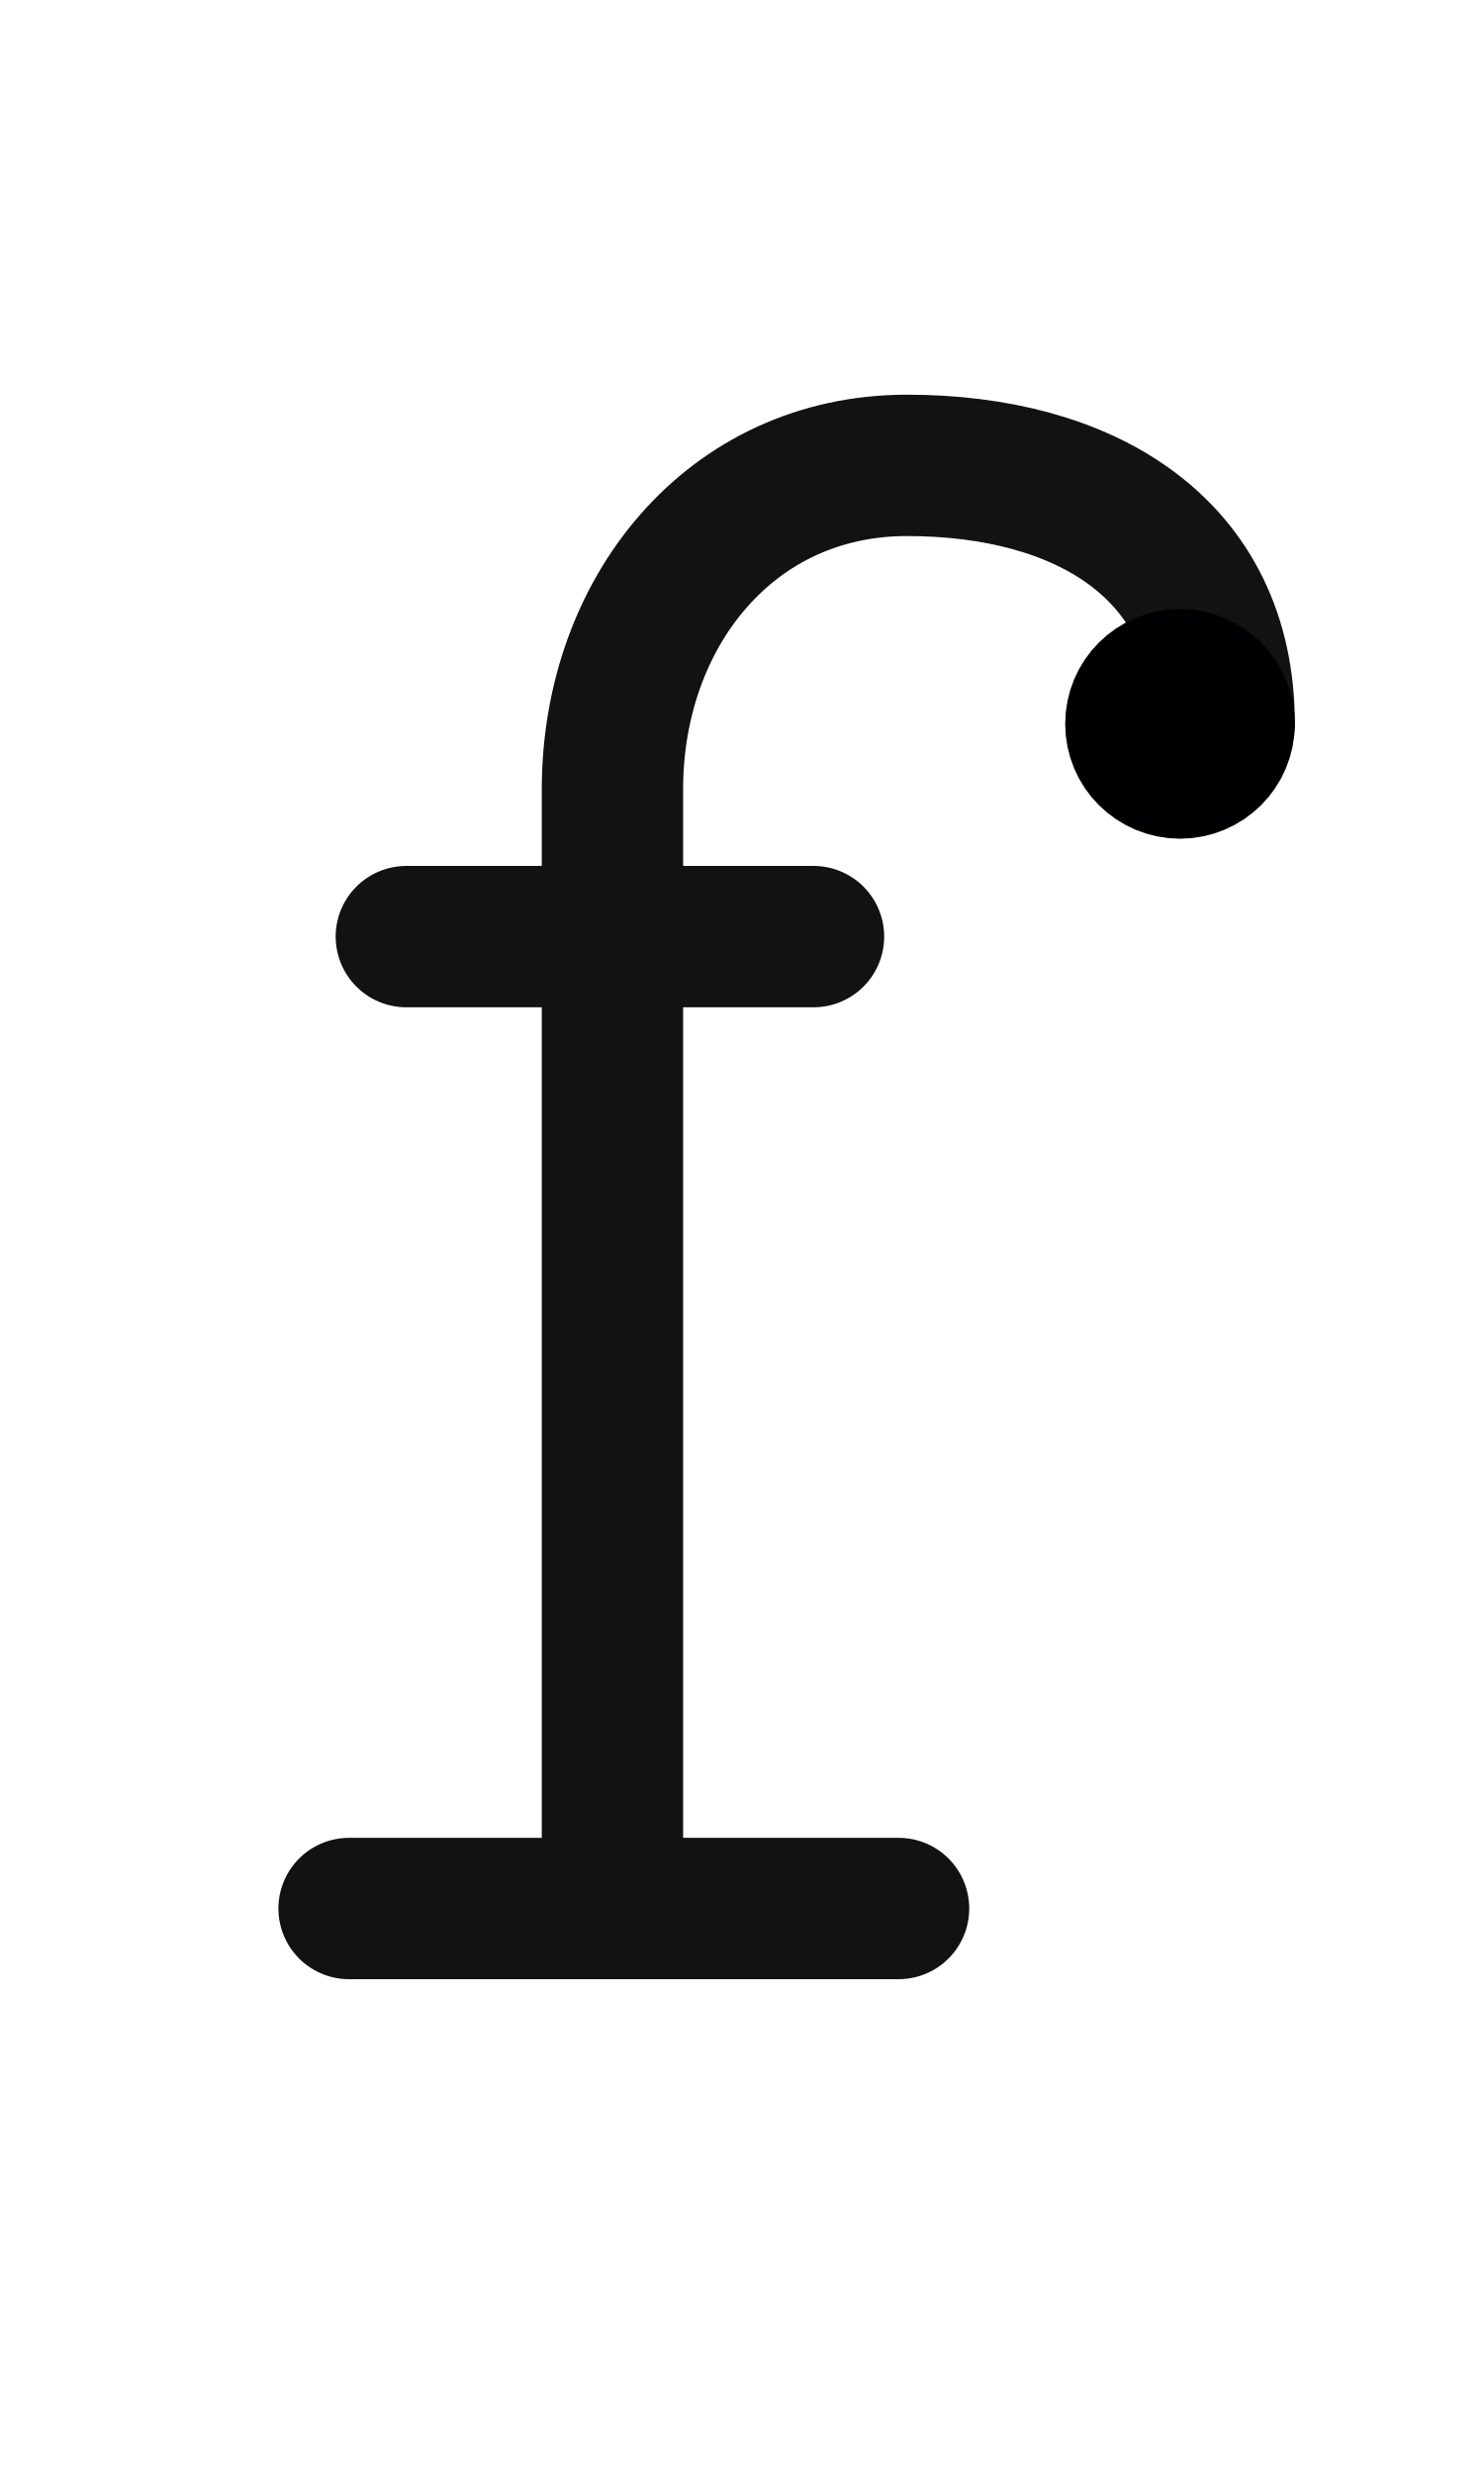
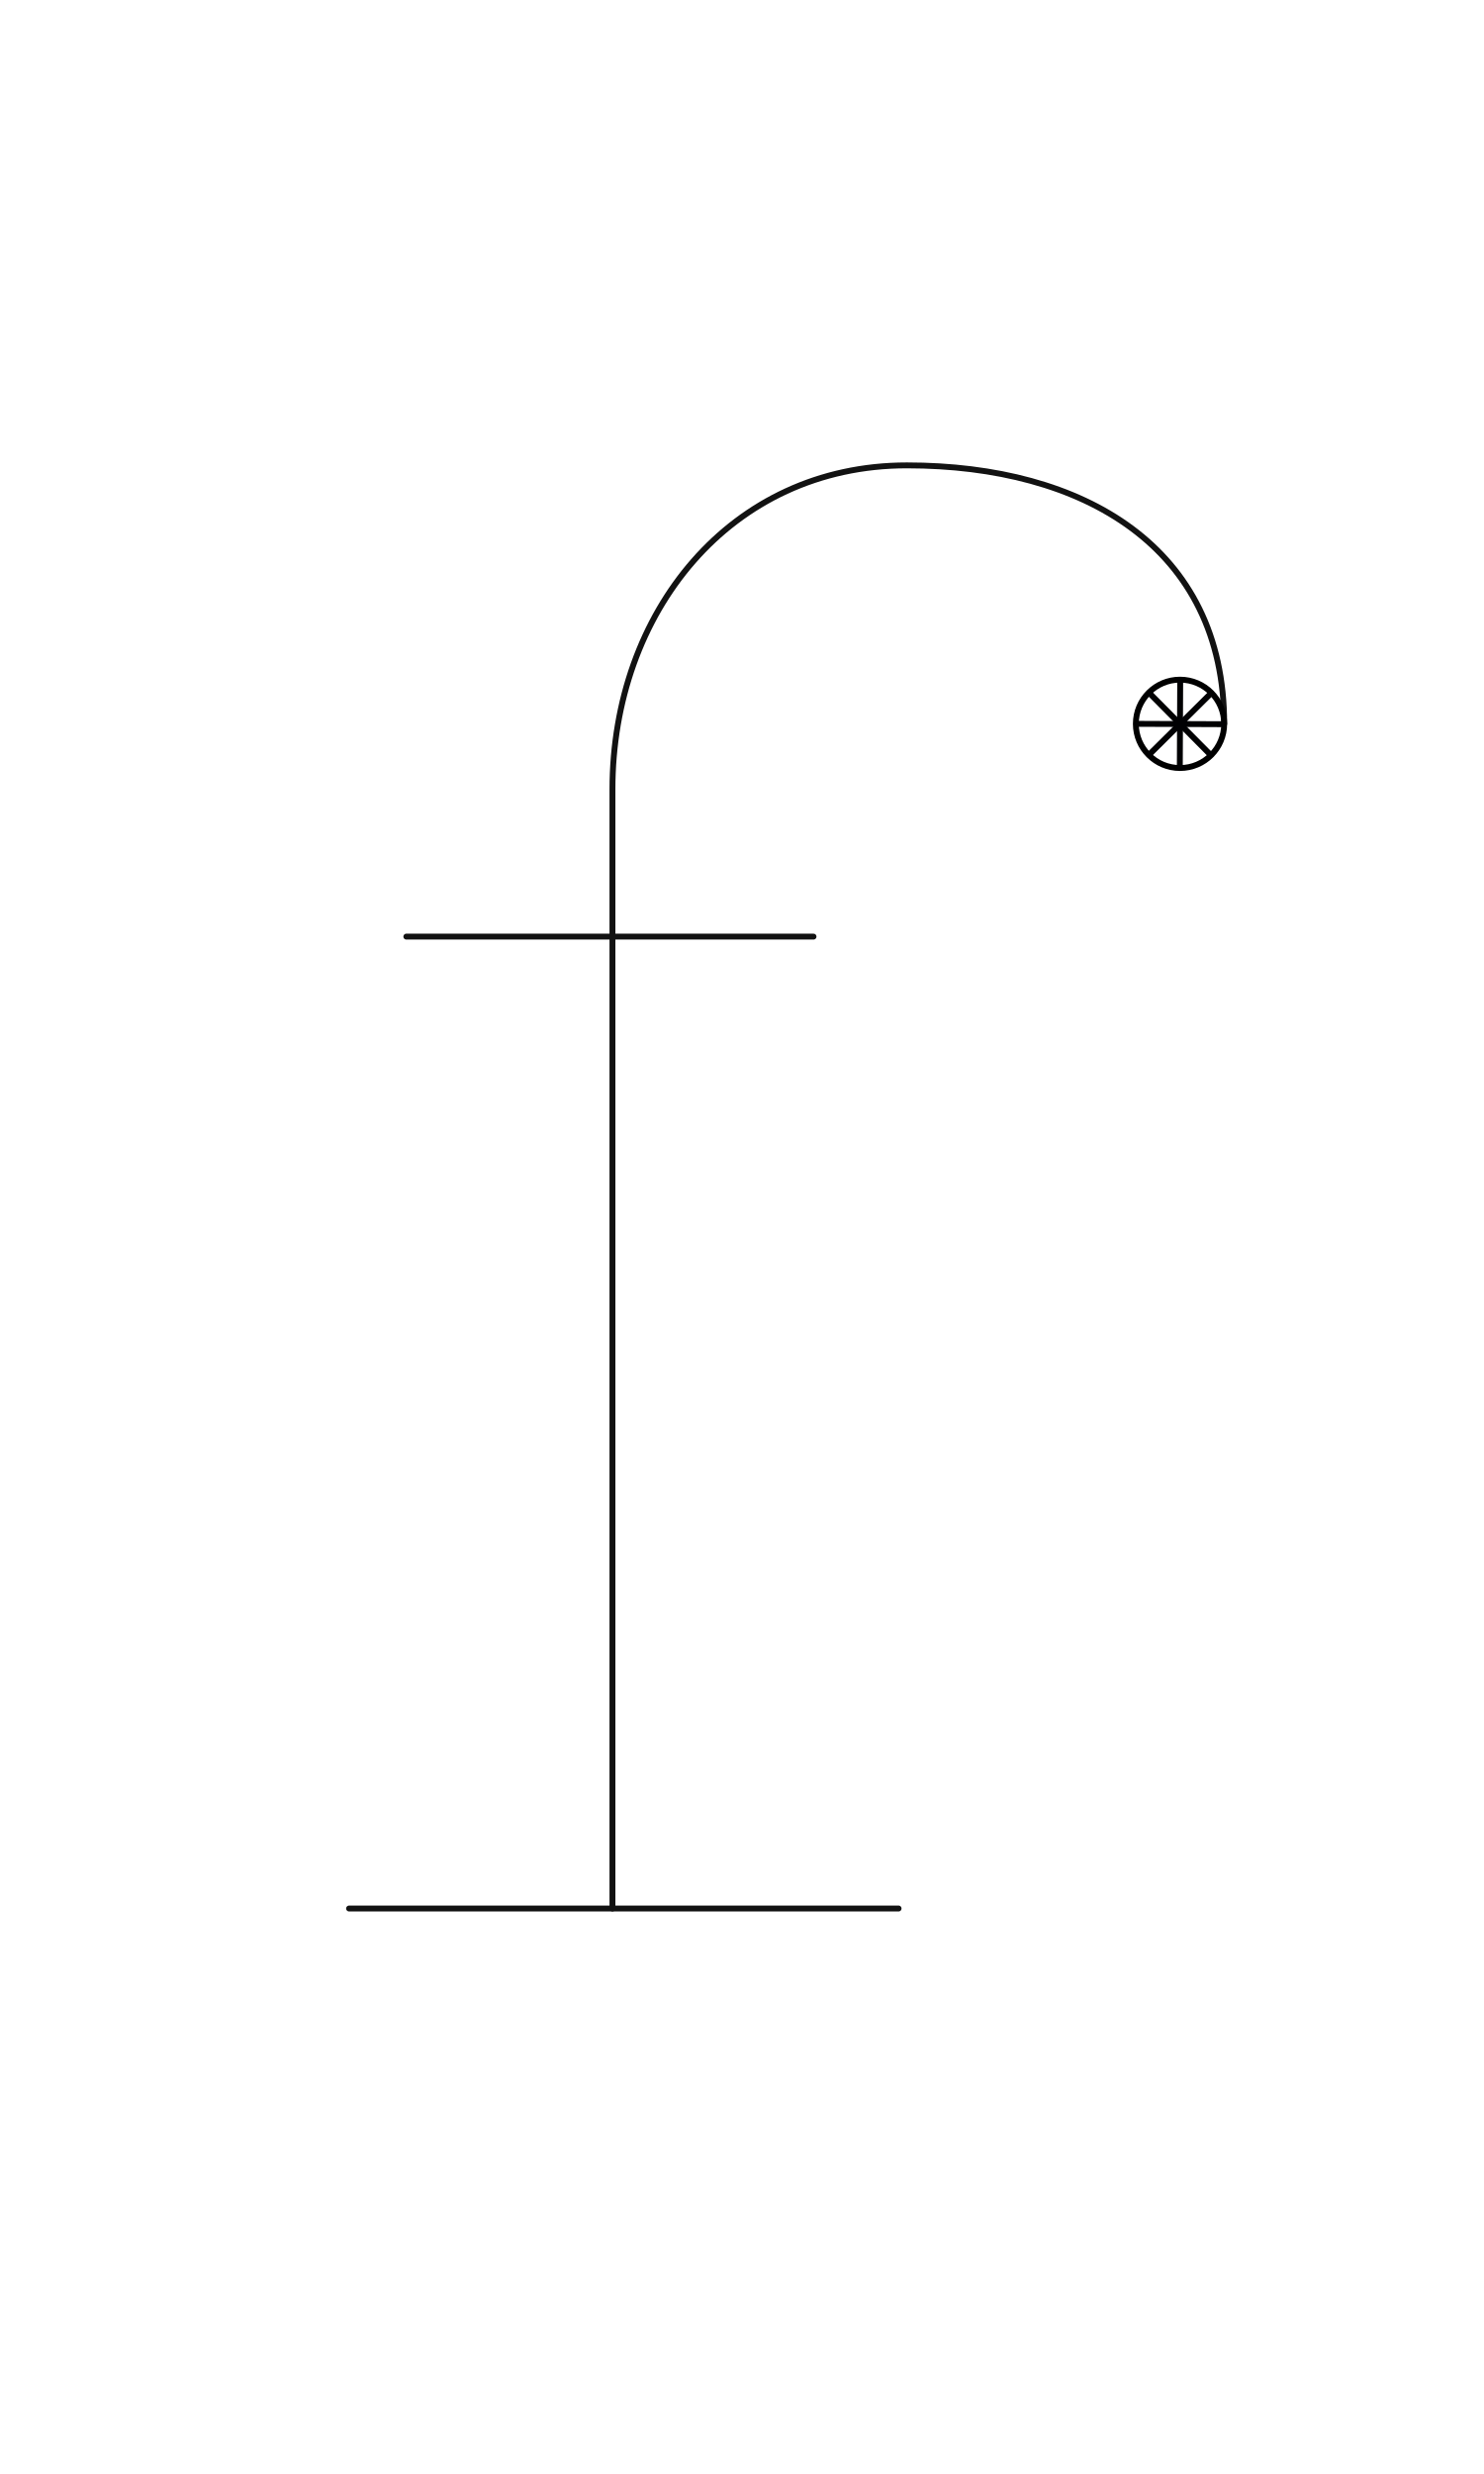
<svg xmlns="http://www.w3.org/2000/svg" width="1008" height="1680" viewBox="0 0 63 105" version="1.1" id="svg5" xml:space="preserve">
  <defs id="defs2" />
  <g id="layer3" style="display:inline;opacity:1;stroke-width:3.6;stroke-dasharray:none" transform="matrix(0.8333333,0,0,0.8333333,-157.9762,-173.0963)" />
  <g id="layer2" style="display:inline" />
  <g id="layer1" style="display:inline;stroke-width:6;stroke-dasharray:none">
-     <path style="display:inline;fill:none;fill-opacity:1;stroke:#121212;stroke-width:6;stroke-linecap:round;stroke-linejoin:round;stroke-miterlimit:2.613;stroke-dasharray:none;stroke-opacity:1" d="m 14.819,81 23.328,1e-5" id="path2072" />
-     <path style="display:inline;fill:none;fill-opacity:1;stroke:#121212;stroke-width:6;stroke-linecap:round;stroke-linejoin:round;stroke-miterlimit:2.613;stroke-dasharray:none;stroke-opacity:1" d="M 26,81 V 33.501 c 0,-7.5 5,-13.75 12.5,-13.75 7.5,0 13.47,3.47 13.47,10.97" id="path2074" />
-     <circle style="display:inline;fill:none;fill-opacity:1;stroke:#000000;stroke-width:6;stroke-linecap:round;stroke-linejoin:round;stroke-dasharray:none;stroke-opacity:1" id="path1573-2-8" cx="50.095" cy="30.721" r="1.875" />
-     <path style="display:inline;fill:none;fill-opacity:1;stroke:#121212;stroke-width:6;stroke-linecap:round;stroke-linejoin:round;stroke-miterlimit:2.613;stroke-dasharray:none;stroke-opacity:1" d="m 17.25,39.751 17.286,-1e-5" id="path267" />
-     <path style="fill:none;stroke:#010103;stroke-width:6;stroke-linecap:round;stroke-linejoin:round;stroke-miterlimit:2.613;stroke-dasharray:none" d="m 48.345,30.721 3.5,0.015" id="path10059" />
-     <path style="fill:none;stroke:#010103;stroke-width:6;stroke-linecap:round;stroke-linejoin:round;stroke-miterlimit:2.613;stroke-dasharray:none" d="m 48.863,29.486 2.464,2.486" id="path10061" />
-     <path style="fill:none;stroke:#010103;stroke-width:6;stroke-linecap:round;stroke-linejoin:round;stroke-miterlimit:2.613;stroke-dasharray:none" d="m 50.102,28.979 -0.015,3.5" id="path10063" />
-     <path style="fill:none;stroke:#010103;stroke-width:6;stroke-linecap:round;stroke-linejoin:round;stroke-miterlimit:2.613;stroke-dasharray:none" d="m 51.338,29.497 -2.486,2.464" id="path10065" />
+     <path style="display:inline;fill:none;fill-opacity:1;stroke:#121212;stroke-width:0.25;stroke-linecap:round;stroke-linejoin:round;stroke-miterlimit:2.613;stroke-dasharray:none;stroke-opacity:1" d="m 14.819,81 23.328,1e-5" id="path2072" />
+     <path style="display:inline;fill:none;fill-opacity:1;stroke:#121212;stroke-width:0.25;stroke-linecap:round;stroke-linejoin:round;stroke-miterlimit:2.613;stroke-dasharray:none;stroke-opacity:1" d="M 26,81 V 33.501 c 0,-7.5 5,-13.75 12.5,-13.75 7.5,0 13.47,3.47 13.47,10.97" id="path2074" />
+     <circle style="display:inline;fill:none;fill-opacity:1;stroke:#000000;stroke-width:0.25;stroke-linecap:round;stroke-linejoin:round;stroke-dasharray:none;stroke-opacity:1" id="path1573-2-8" cx="50.095" cy="30.721" r="1.875" />
+     <path style="display:inline;fill:none;fill-opacity:1;stroke:#121212;stroke-width:0.25;stroke-linecap:round;stroke-linejoin:round;stroke-miterlimit:2.613;stroke-dasharray:none;stroke-opacity:1" d="m 17.25,39.751 17.286,-1e-5" id="path267" />
+     <path style="fill:none;stroke:#010103;stroke-width:0.25;stroke-linecap:round;stroke-linejoin:round;stroke-miterlimit:2.613;stroke-dasharray:none" d="m 48.345,30.721 3.5,0.015" id="path10059" />
+     <path style="fill:none;stroke:#010103;stroke-width:0.25;stroke-linecap:round;stroke-linejoin:round;stroke-miterlimit:2.613;stroke-dasharray:none" d="m 48.863,29.486 2.464,2.486" id="path10061" />
+     <path style="fill:none;stroke:#010103;stroke-width:0.25;stroke-linecap:round;stroke-linejoin:round;stroke-miterlimit:2.613;stroke-dasharray:none" d="m 50.102,28.979 -0.015,3.5" id="path10063" />
+     <path style="fill:none;stroke:#010103;stroke-width:0.25;stroke-linecap:round;stroke-linejoin:round;stroke-miterlimit:2.613;stroke-dasharray:none" d="m 51.338,29.497 -2.486,2.464" id="path10065" />
  </g>
</svg>
